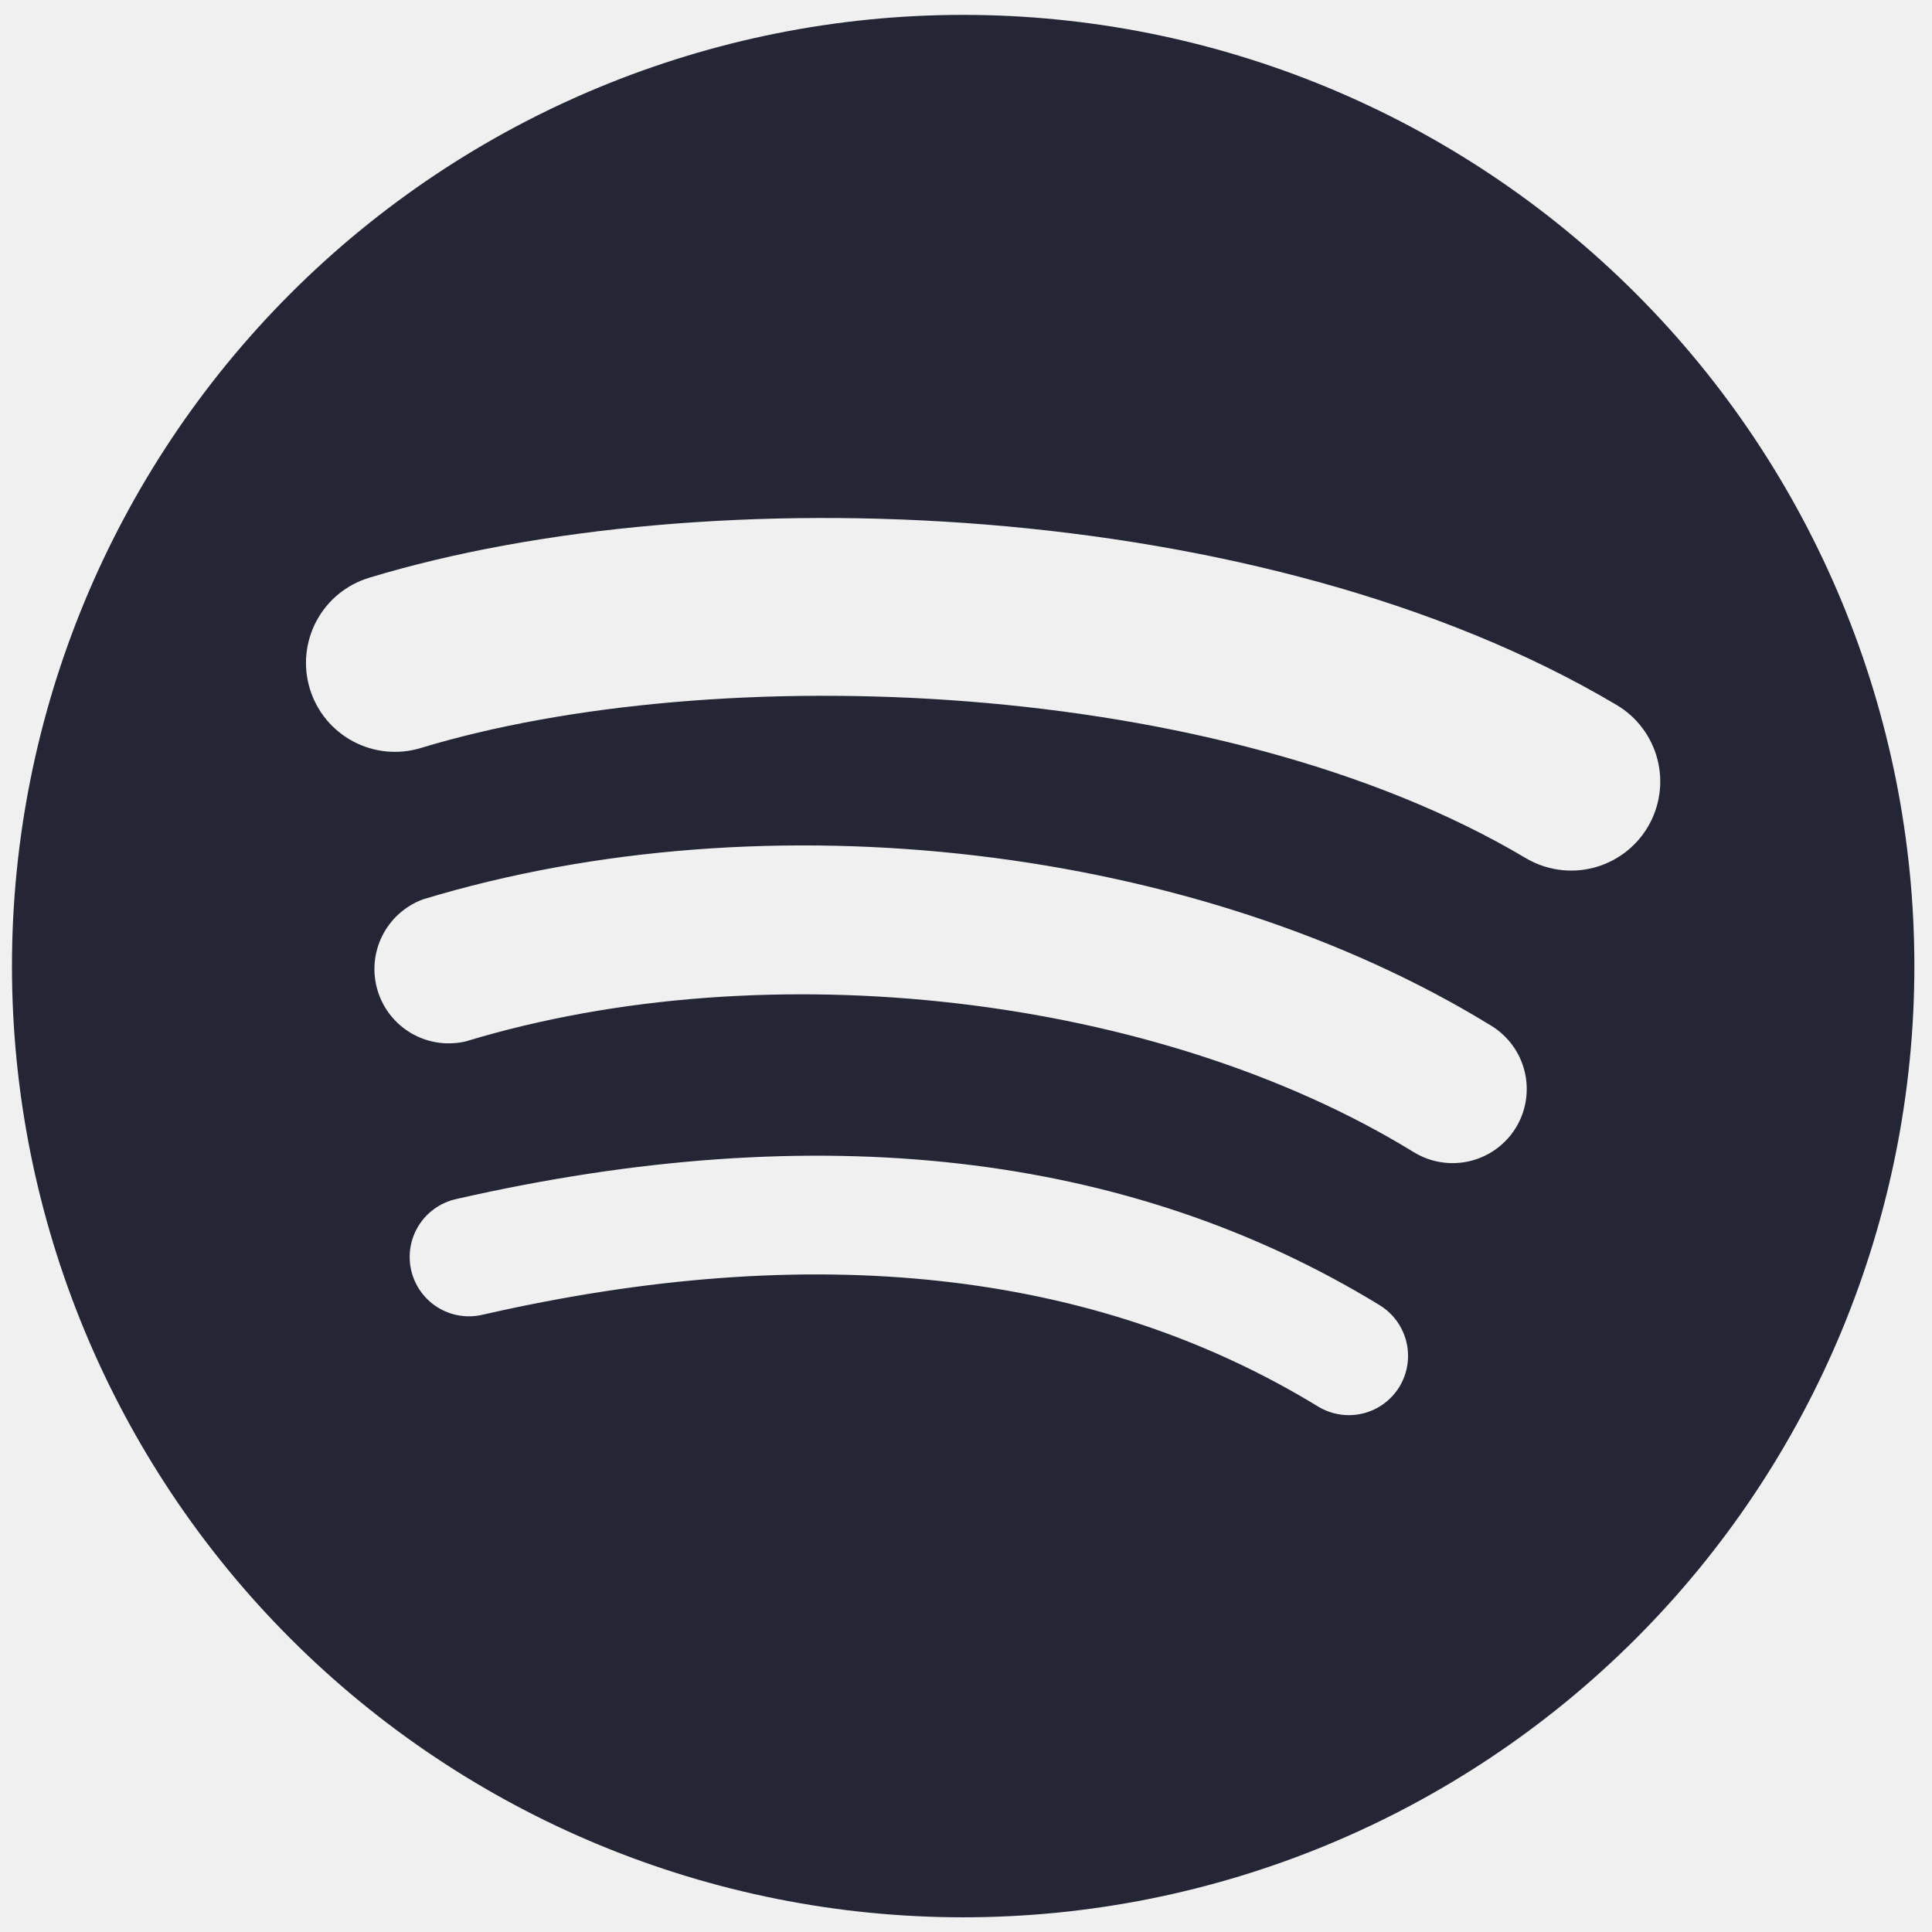
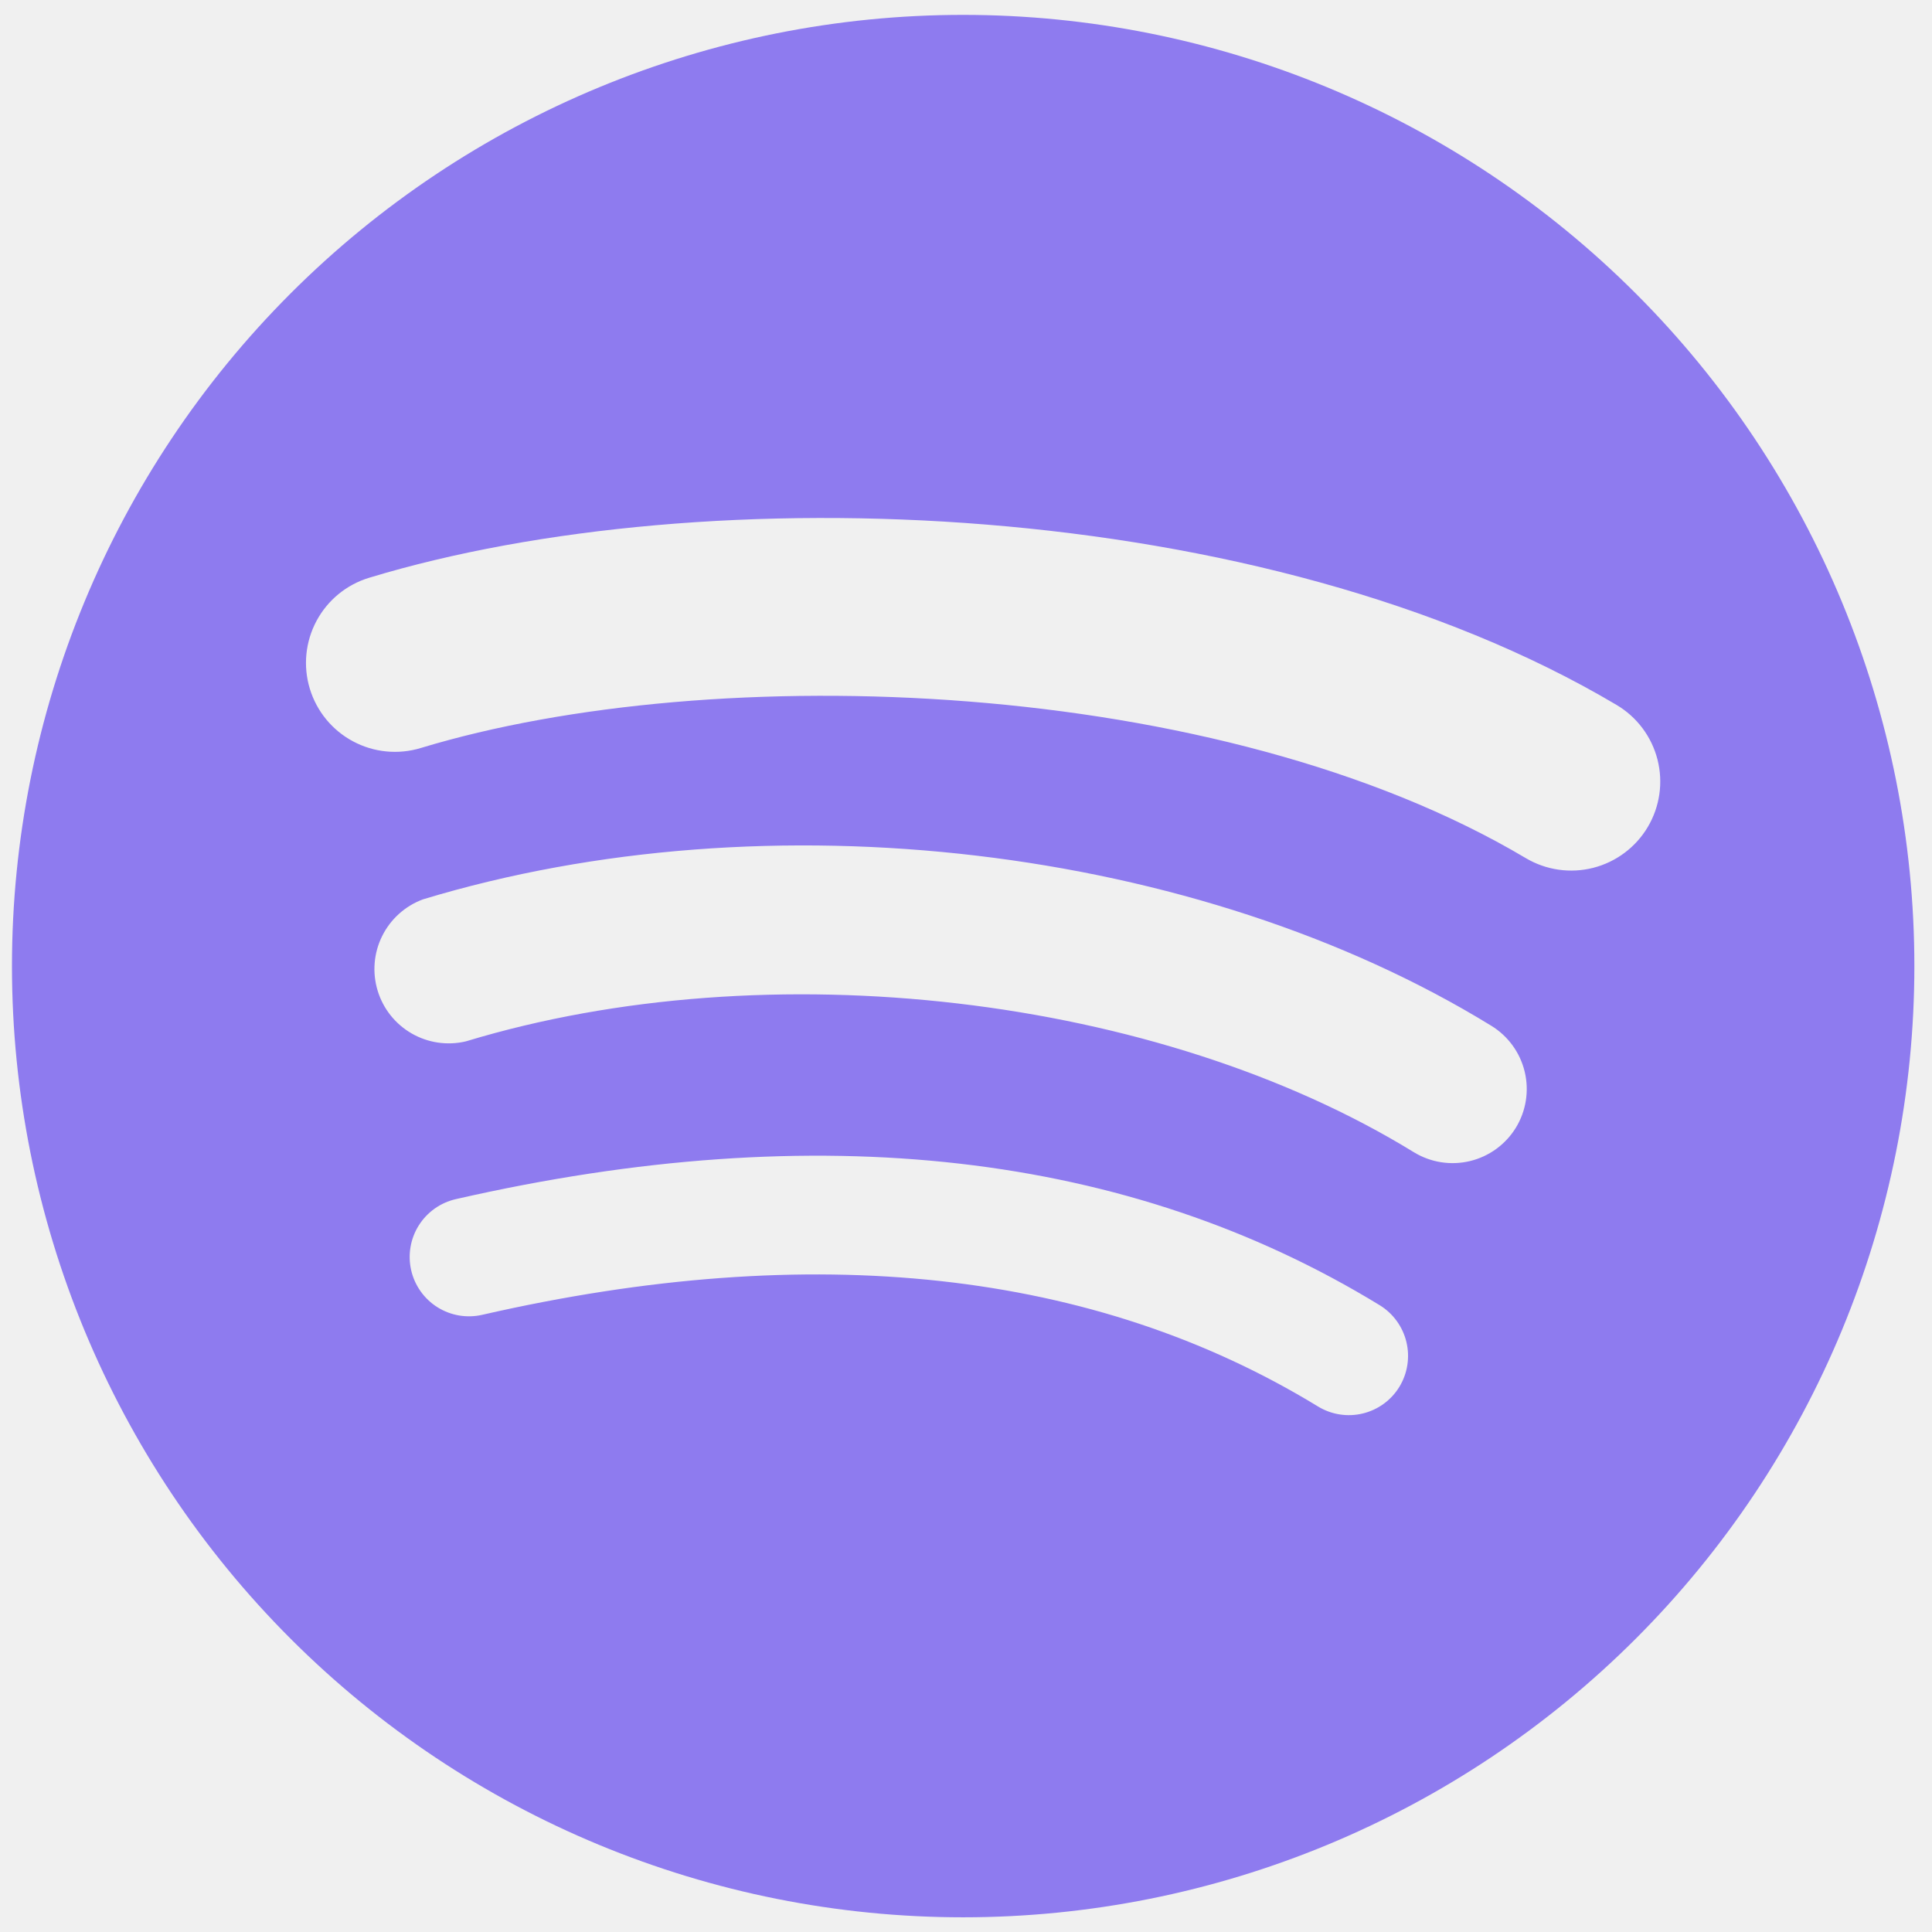
<svg xmlns="http://www.w3.org/2000/svg" width="104" height="104" viewBox="0 0 104 104" fill="none">
  <g clip-path="url(#clip0_109_167)">
-     <path d="M51.847 0.801C38.267 0.801 25.243 6.196 15.641 15.798C6.038 25.401 0.644 38.425 0.644 52.005C0.644 65.585 6.038 78.609 15.641 88.211C25.243 97.814 38.267 103.209 51.847 103.209C65.427 103.209 78.451 97.814 88.054 88.211C97.656 78.609 103.051 65.585 103.051 52.005C103.051 38.425 97.656 25.401 88.054 15.798C78.451 6.196 65.427 0.801 51.847 0.801V0.801ZM75.331 74.65C75.112 75.008 74.825 75.32 74.486 75.567C74.147 75.814 73.763 75.991 73.355 76.089C72.947 76.188 72.523 76.204 72.109 76.138C71.695 76.073 71.297 75.925 70.94 75.706C58.913 68.364 43.783 66.7 25.957 70.777C25.132 70.966 24.265 70.819 23.547 70.368C22.83 69.917 22.322 69.2 22.133 68.374C21.945 67.548 22.092 66.681 22.543 65.964C22.994 65.247 23.711 64.738 24.537 64.55C44.045 60.095 60.776 62.009 74.268 70.259C74.99 70.701 75.507 71.412 75.706 72.235C75.906 73.058 75.77 73.926 75.331 74.65ZM81.597 60.709C81.042 61.611 80.152 62.256 79.123 62.502C78.093 62.748 77.007 62.575 76.105 62.022C62.344 53.566 41.363 51.115 25.081 56.056C24.09 56.292 23.046 56.14 22.163 55.633C21.279 55.125 20.623 54.3 20.328 53.325C20.032 52.35 20.119 51.299 20.572 50.387C21.025 49.474 21.809 48.769 22.764 48.414C41.357 42.775 64.475 45.508 80.278 55.218C81.181 55.771 81.827 56.661 82.075 57.691C82.322 58.721 82.15 59.806 81.597 60.709ZM82.134 46.193C65.634 36.388 38.406 35.485 22.648 40.266C21.433 40.635 20.121 40.505 19.001 39.906C17.881 39.307 17.045 38.288 16.677 37.072C16.308 35.857 16.438 34.545 17.037 33.425C17.636 32.305 18.655 31.469 19.871 31.101C37.952 25.616 68.021 26.672 87.024 37.949C88.118 38.598 88.908 39.654 89.223 40.886C89.537 42.117 89.35 43.423 88.701 44.516C88.053 45.609 86.997 46.4 85.765 46.715C84.534 47.029 83.228 46.842 82.134 46.193Z" fill="#242635" />
+     <path d="M51.847 0.801C38.267 0.801 25.243 6.196 15.641 15.798C6.038 25.401 0.644 38.425 0.644 52.005C0.644 65.585 6.038 78.609 15.641 88.211C25.243 97.814 38.267 103.209 51.847 103.209C65.427 103.209 78.451 97.814 88.054 88.211C97.656 78.609 103.051 65.585 103.051 52.005C103.051 38.425 97.656 25.401 88.054 15.798C78.451 6.196 65.427 0.801 51.847 0.801V0.801ZM75.331 74.65C75.112 75.008 74.825 75.32 74.486 75.567C74.147 75.814 73.763 75.991 73.355 76.089C72.947 76.188 72.523 76.204 72.109 76.138C71.695 76.073 71.297 75.925 70.94 75.706C58.913 68.364 43.783 66.7 25.957 70.777C25.132 70.966 24.265 70.819 23.547 70.368C22.83 69.917 22.322 69.2 22.133 68.374C21.945 67.548 22.092 66.681 22.543 65.964C22.994 65.247 23.711 64.738 24.537 64.55C44.045 60.095 60.776 62.009 74.268 70.259C74.99 70.701 75.507 71.412 75.706 72.235C75.906 73.058 75.77 73.926 75.331 74.65ZM81.597 60.709C81.042 61.611 80.152 62.256 79.123 62.502C78.093 62.748 77.007 62.575 76.105 62.022C62.344 53.566 41.363 51.115 25.081 56.056C24.09 56.292 23.046 56.14 22.163 55.633C21.279 55.125 20.623 54.3 20.328 53.325C20.032 52.35 20.119 51.299 20.572 50.387C21.025 49.474 21.809 48.769 22.764 48.414C41.357 42.775 64.475 45.508 80.278 55.218C81.181 55.771 81.827 56.661 82.075 57.691C82.322 58.721 82.15 59.806 81.597 60.709ZM82.134 46.193C65.634 36.388 38.406 35.485 22.648 40.266C21.433 40.635 20.121 40.505 19.001 39.906C17.881 39.307 17.045 38.288 16.677 37.072C16.308 35.857 16.438 34.545 17.037 33.425C17.636 32.305 18.655 31.469 19.871 31.101C37.952 25.616 68.021 26.672 87.024 37.949C88.118 38.598 88.908 39.654 89.223 40.886C89.537 42.117 89.35 43.423 88.701 44.516C88.053 45.609 86.997 46.4 85.765 46.715C84.534 47.029 83.228 46.842 82.134 46.193Z" fill="#8E7BEF" />
  </g>
  <defs>
    <clipPath id="clip0_109_167">
      <rect x="0.644" y="0.801" width="102.408" height="102.408" rx="10" fill="white" />
    </clipPath>
  </defs>
</svg>
